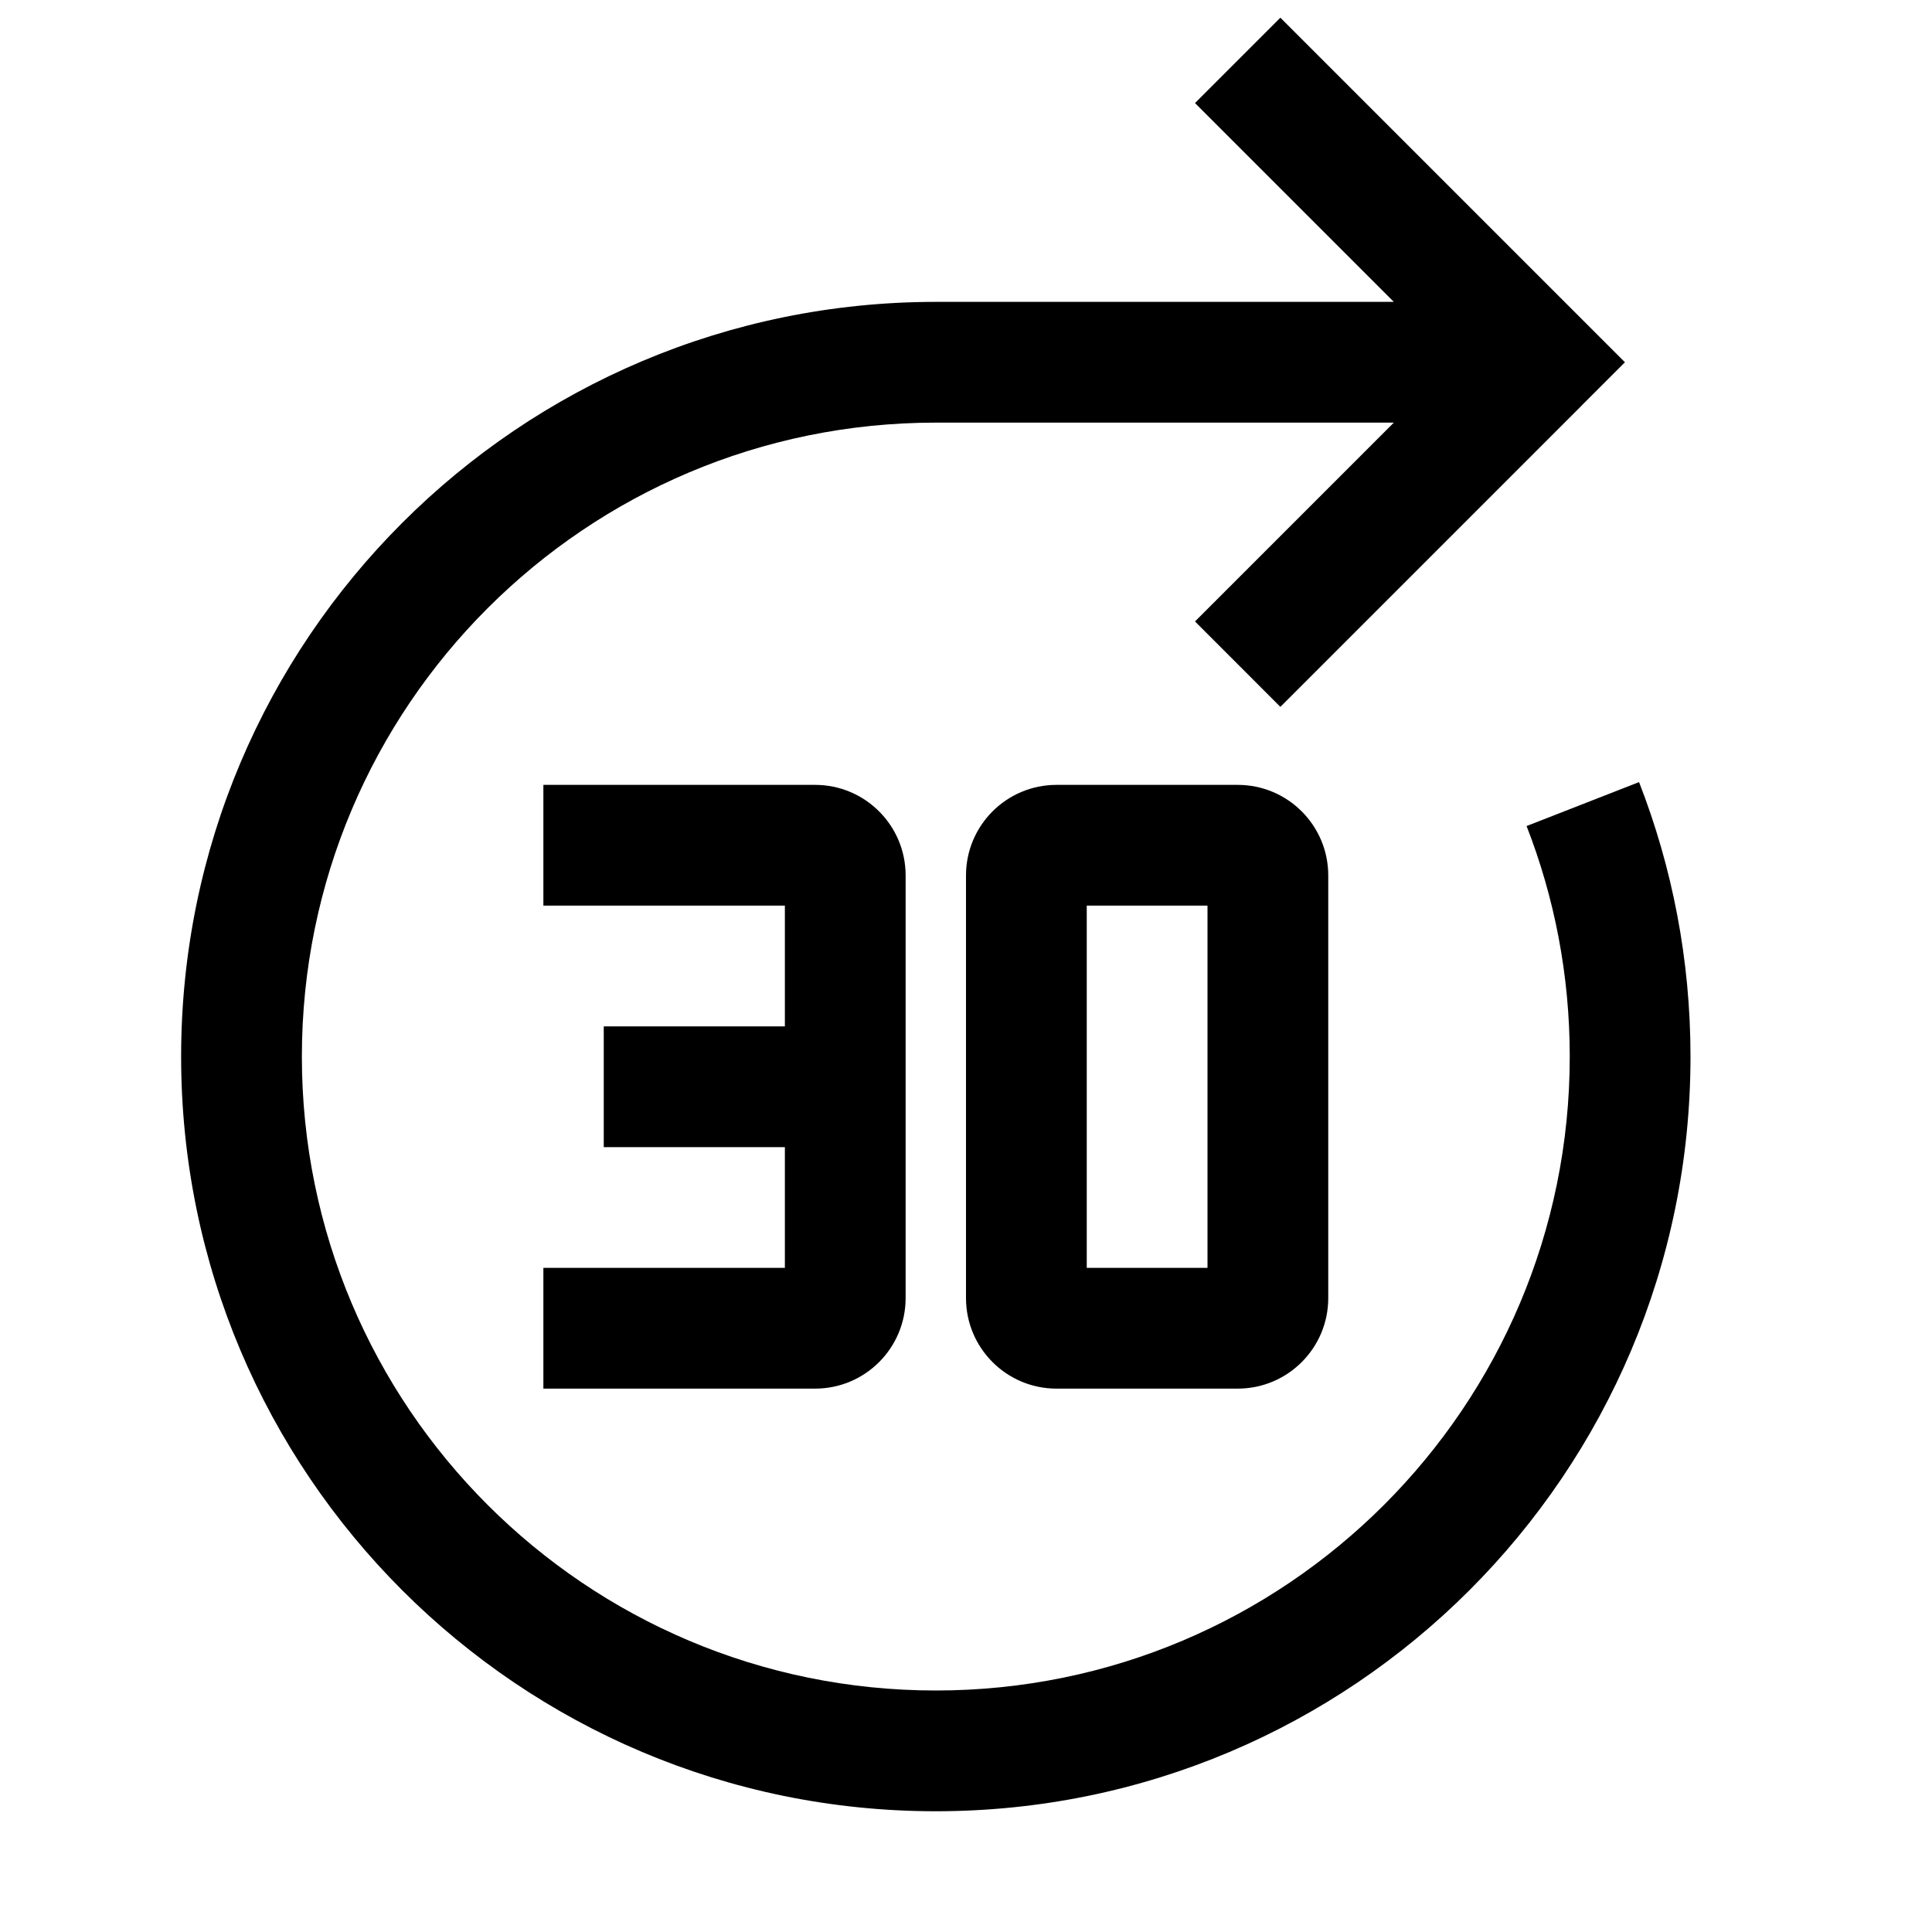
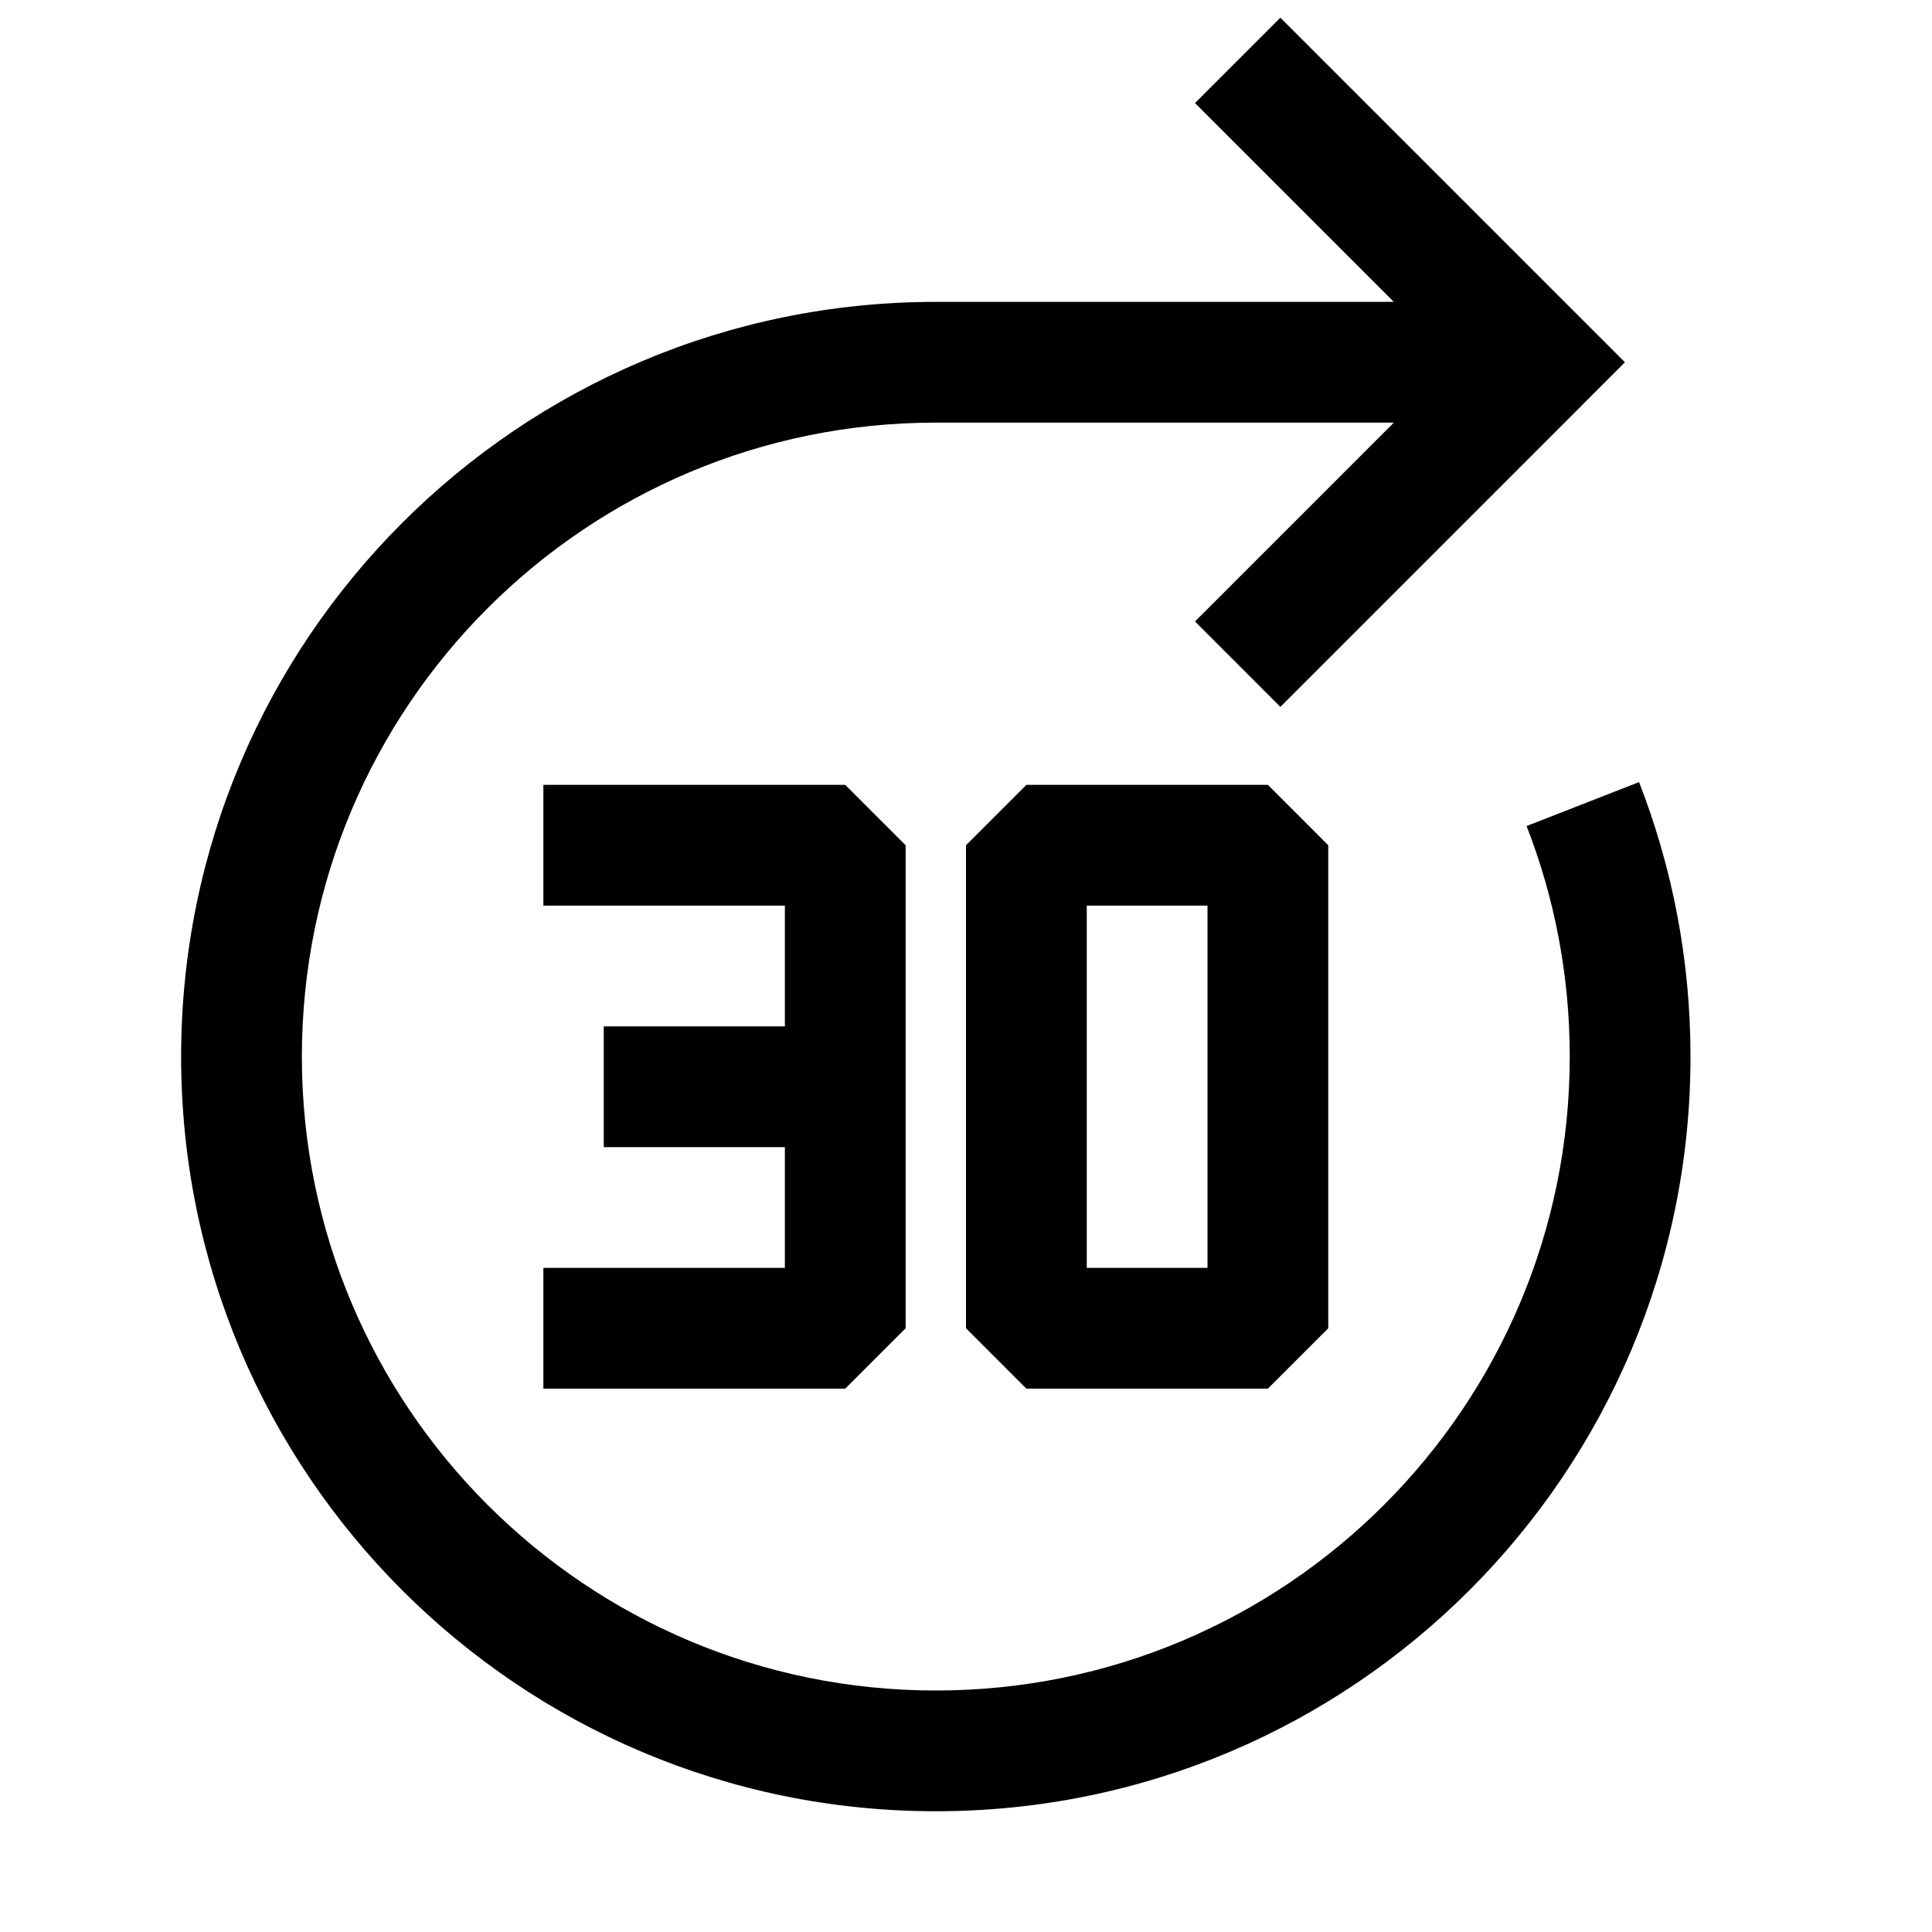
<svg xmlns="http://www.w3.org/2000/svg" viewBox="0 0 32 32">
-   <path fill-rule="evenodd" d="M26.207 6.707L26.914 6l-.707-.707-5-5-1.414 1.414L23.086 5H15.5C8.596 5 3 10.596 3 17.5S8.596 30 15.5 30 28 24.404 28 17.5c0-1.602-.302-3.135-.852-4.546l-1.863.728c.461 1.182.715 2.47.715 3.818C26 23.299 21.299 28 15.5 28S5 23.299 5 17.5 9.7 7 15.5 7h7.586l-3.293 3.293 1.414 1.415 5-5zM10 19h3v2H9v2h4.5a1.5 1.5 0 001.5-1.5v-7a1.5 1.5 0 00-1.5-1.5H9v2h4v2h-3v2zm8 2v-6h2v6h-2zm-.5-8a1.5 1.5 0 00-1.5 1.5v7a1.5 1.5 0 001.5 1.5h3a1.5 1.5 0 001.5-1.5v-7a1.5 1.5 0 00-1.5-1.5h-3z" />
+   <path fill-rule="evenodd" d="M26.207 6.707L26.914 6l-.707-.707-5-5-1.414 1.414L23.086 5H15.5C8.596 5 3 10.596 3 17.5S8.596 30 15.5 30 28 24.404 28 17.5c0-1.602-.302-3.135-.852-4.546l-1.863.728c.461 1.182.715 2.47.715 3.818C26 23.299 21.299 28 15.5 28S5 23.299 5 17.5 9.7 7 15.5 7h7.586l-3.293 3.293 1.414 1.415 5-5zM10 19h3v2H9v2h5l1-1v-8l-1-1H9v2h4v2h-3v2zm7-6l-1 1v8l1 1h4l1-1v-8l-1-1h-4zm1 8v-6h2v6h-2z" />
</svg>
